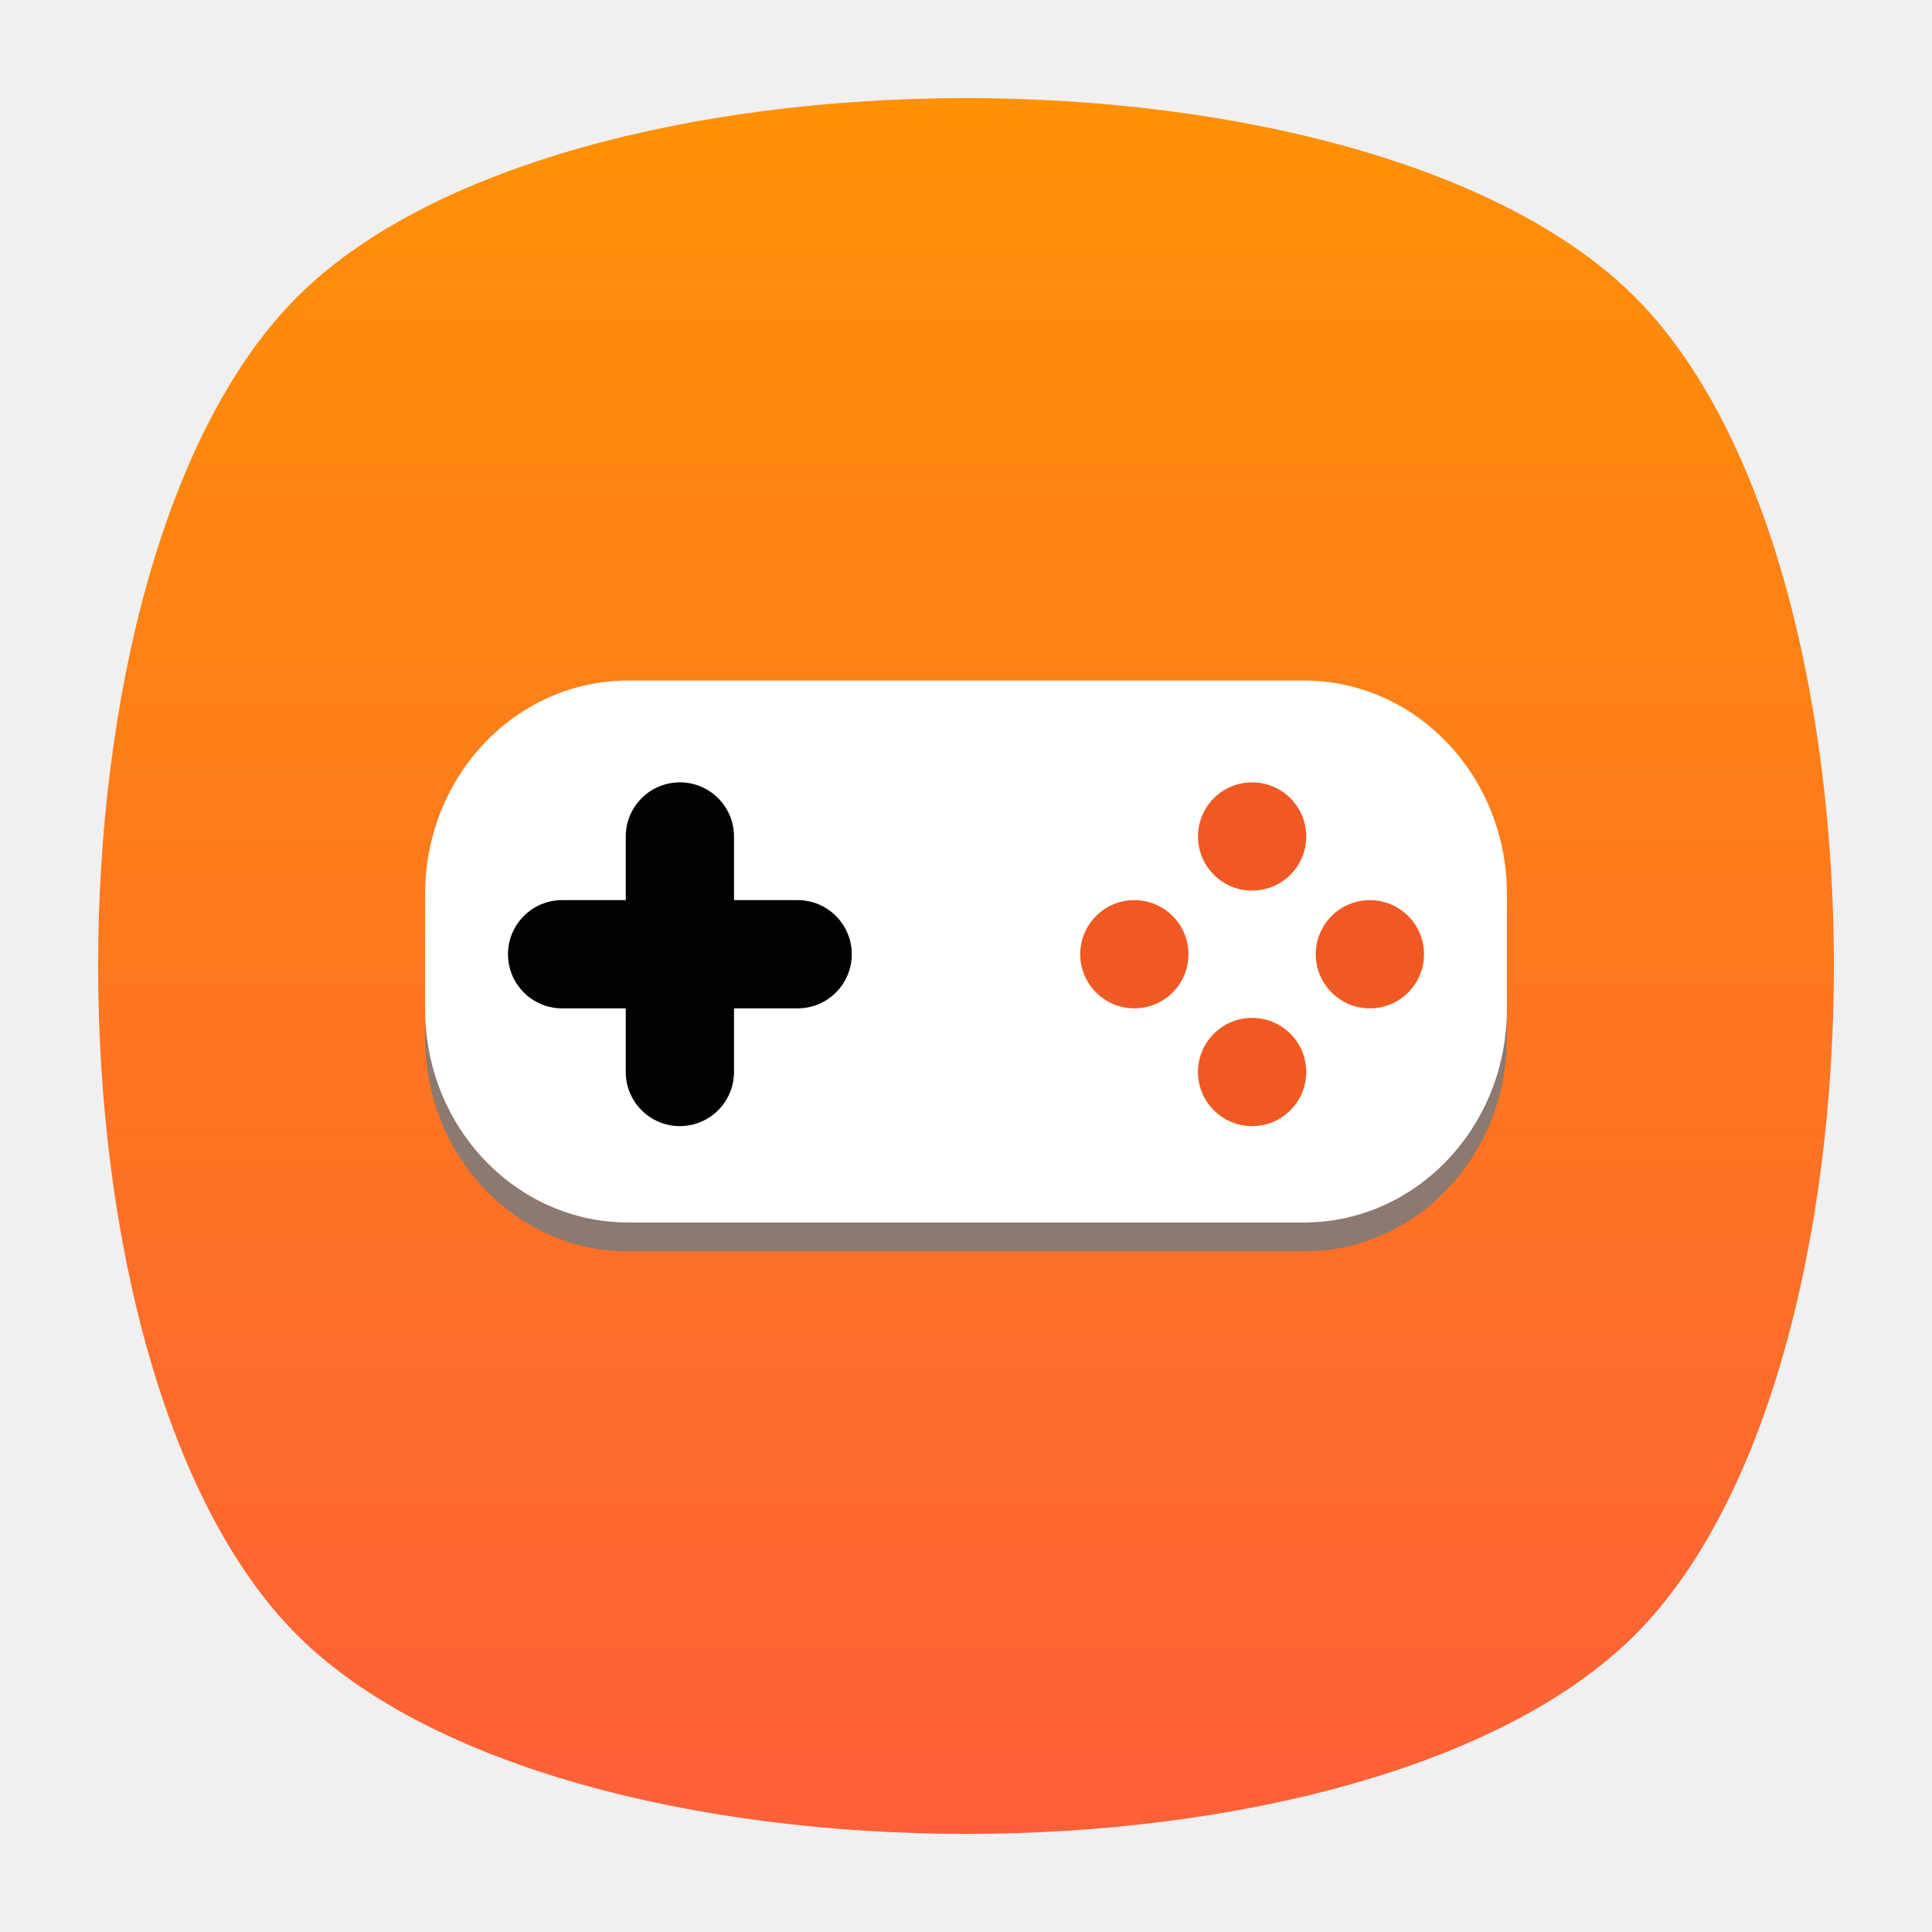
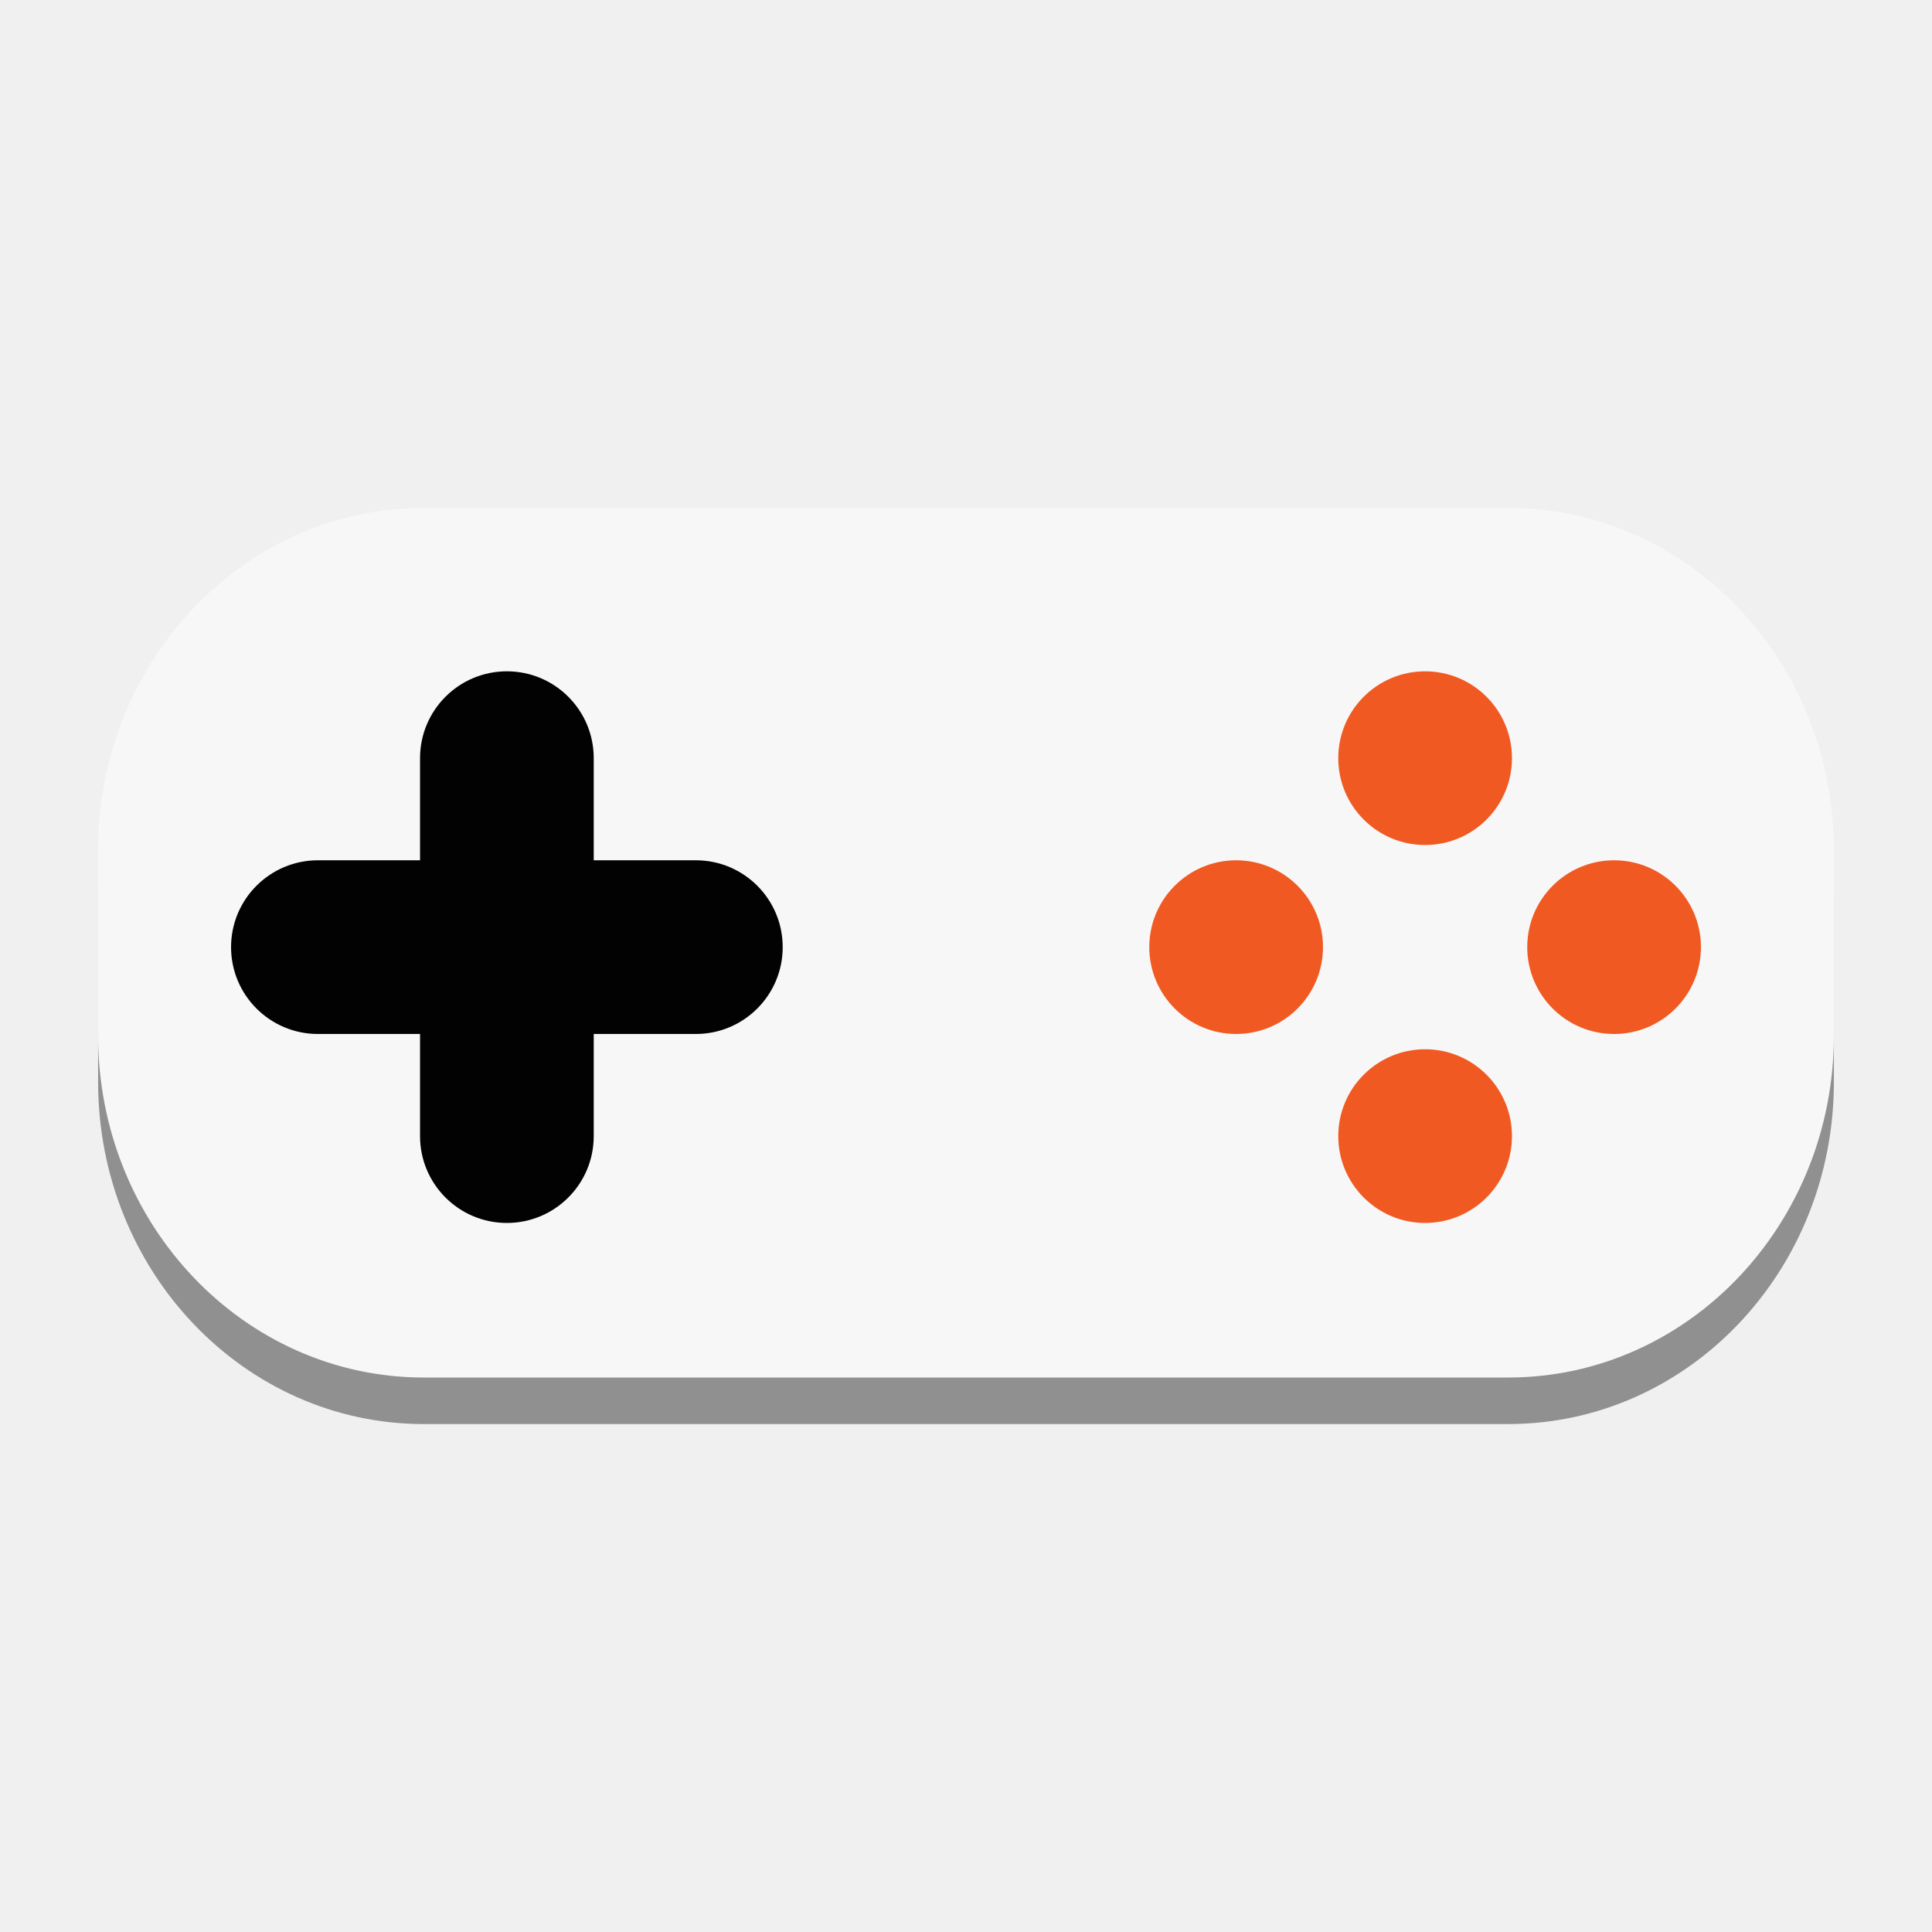
- <svg xmlns="http://www.w3.org/2000/svg" viewBox="0 0 640 640" height="640" width="640" xml:space="preserve" version="1.1" id="svg7560">
-   <defs id="defs7564">
-     <clipPath id="clipPath7574" clipPathUnits="userSpaceOnUse">
-       <path id="path7576" d="M 0,512 512,512 512,0 0,0 0,512 Z" />
-     </clipPath>
-     <clipPath id="clipPath7582" clipPathUnits="userSpaceOnUse">
-       <path id="path7584" d="m 18.325,493.744 475.4,0 0,-475.488 -475.4,0 0,475.488 z" />
-     </clipPath>
-     <clipPath id="clipPath7586" clipPathUnits="userSpaceOnUse">
-       <path id="path7588" d="M 448.99,63.029 C 389.293,3.332 122.807,3.332 63.11,63.029 3.413,122.726 3.413,389.312 63.01,449.009 c 59.597,59.696 326.283,59.596 385.98,0 59.697,-59.597 59.597,-326.283 0,-385.98" />
-     </clipPath>
-     <radialGradient id="radialGradient7594" spreadMethod="pad" gradientTransform="matrix(237.7219,0,0,237.7219,256.025,256)" gradientUnits="userSpaceOnUse" r="1" cy="0" cx="0" fy="0" fx="0">
-       <stop id="stop7596" offset="0" style="stop-opacity:1;stop-color:#ffffff" />
-       <stop id="stop7598" offset="0.859" style="stop-opacity:0.141;stop-color:#ffffff" />
-       <stop id="stop7600" offset="1" style="stop-opacity:0;stop-color:#ffffff" />
-     </radialGradient>
-     <mask id="mask7602" height="1" width="1" y="0" x="0" maskUnits="userSpaceOnUse">
-       <g id="g7604">
-         <g id="g7606">
-           <g id="g7608">
-             <g id="g7610">
-               <path id="path7612" style="fill:url(#radialGradient7594);stroke:none" d="m -32768,32767 65535,0 0,-65535 -65535,0 0,65535 z" />
-             </g>
-           </g>
-         </g>
-       </g>
-     </mask>
-     <radialGradient id="radialGradient7614" spreadMethod="pad" gradientTransform="matrix(237.7219,0,0,237.7219,256.025,256)" gradientUnits="userSpaceOnUse" r="1" cy="0" cx="0" fy="0" fx="0">
-       <stop id="stop7616" offset="0" style="stop-opacity:1;stop-color:#010101" />
-       <stop id="stop7618" offset="0.859" style="stop-opacity:1;stop-color:#010101" />
-       <stop id="stop7620" offset="1" style="stop-opacity:1;stop-color:#010101" />
-     </radialGradient>
-     <clipPath id="clipPath7644" clipPathUnits="userSpaceOnUse">
-       <path id="path7646" d="m 18.325,493.744 475.4,0 0,-475.488 -475.4,0 0,475.488 z" />
-     </clipPath>
-     <clipPath id="clipPath7648" clipPathUnits="userSpaceOnUse">
-       <path id="path7650" d="M 448.99,63.029 C 389.293,3.332 122.807,3.332 63.11,63.029 3.413,122.726 3.413,389.312 63.01,449.009 c 59.597,59.696 326.283,59.596 385.98,0 59.697,-59.597 59.597,-326.283 0,-385.98" />
-     </clipPath>
-     <radialGradient id="radialGradient7656" spreadMethod="pad" gradientTransform="matrix(188.2547,188.3612,-130.3588,130.279,256.025,256.0438)" gradientUnits="userSpaceOnUse" r="1" cy="0" cx="0" fy="0" fx="0">
-       <stop id="stop7658" offset="0" style="stop-opacity:1;stop-color:#ffffff" />
-       <stop id="stop7660" offset="0.859" style="stop-opacity:0.141;stop-color:#ffffff" />
-       <stop id="stop7662" offset="1" style="stop-opacity:0;stop-color:#ffffff" />
-     </radialGradient>
-     <mask id="mask7664" height="1" width="1" y="0" x="0" maskUnits="userSpaceOnUse">
-       <g id="g7666">
-         <g id="g7668">
-           <g id="g7670">
-             <g id="g7672">
-               <path id="path7674" style="fill:url(#radialGradient7656);stroke:none" d="m -32768,32767 65535,0 0,-65535 -65535,0 0,65535 z" />
-             </g>
-           </g>
-         </g>
-       </g>
-     </mask>
-     <radialGradient id="radialGradient7676" spreadMethod="pad" gradientTransform="matrix(188.2547,188.3612,-130.3588,130.279,256.025,256.0438)" gradientUnits="userSpaceOnUse" r="1" cy="0" cx="0" fy="0" fx="0">
-       <stop id="stop7678" offset="0" style="stop-opacity:1;stop-color:#010101" />
-       <stop id="stop7680" offset="0.859" style="stop-opacity:1;stop-color:#010101" />
-       <stop id="stop7682" offset="1" style="stop-opacity:1;stop-color:#010101" />
-     </radialGradient>
-     <clipPath id="clipPath7706" clipPathUnits="userSpaceOnUse">
-       <path id="path7708" d="m 18.275,493.694 475.387,0 0,-475.438 -475.387,0 0,475.438 z" />
-     </clipPath>
-     <clipPath id="clipPath7710" clipPathUnits="userSpaceOnUse">
-       <path id="path7712" d="m 63.01,63.029 c 59.697,-59.697 326.183,-59.697 385.88,0 59.697,59.697 59.697,326.183 0,385.88 -59.697,59.696 -326.183,59.696 -385.88,0.1 -59.697,-59.597 -59.597,-326.283 0,-385.98" />
-     </clipPath>
-     <radialGradient id="radialGradient7718" spreadMethod="pad" gradientTransform="matrix(-188.2877,188.3942,130.3817,130.3018,255.925,255.9938)" gradientUnits="userSpaceOnUse" r="1" cy="0" cx="0" fy="0" fx="0">
-       <stop id="stop7720" offset="0" style="stop-opacity:1;stop-color:#ffffff" />
-       <stop id="stop7722" offset="0.859" style="stop-opacity:0.141;stop-color:#ffffff" />
-       <stop id="stop7724" offset="1" style="stop-opacity:0;stop-color:#ffffff" />
-     </radialGradient>
-     <mask id="mask7726" height="1" width="1" y="0" x="0" maskUnits="userSpaceOnUse">
-       <g id="g7728">
-         <g id="g7730">
-           <g id="g7732">
-             <g id="g7734">
-               <path id="path7736" style="fill:url(#radialGradient7718);stroke:none" d="m -32768,32767 65535,0 0,-65535 -65535,0 0,65535 z" />
-             </g>
-           </g>
-         </g>
-       </g>
-     </mask>
-     <radialGradient id="radialGradient7738" spreadMethod="pad" gradientTransform="matrix(-188.2877,188.3942,130.3817,130.3018,255.925,255.9938)" gradientUnits="userSpaceOnUse" r="1" cy="0" cx="0" fy="0" fx="0">
-       <stop id="stop7740" offset="0" style="stop-opacity:1;stop-color:#010101" />
-       <stop id="stop7742" offset="0.859" style="stop-opacity:1;stop-color:#010101" />
-       <stop id="stop7744" offset="1" style="stop-opacity:1;stop-color:#010101" />
-     </radialGradient>
-     <linearGradient id="linearGradient7776" spreadMethod="pad" gradientTransform="matrix(0,460,460,0,256,26)" gradientUnits="userSpaceOnUse" y2="0" x2="1" y1="0" x1="0">
-       <stop id="stop7778" offset="0" style="stop-opacity:1;stop-color:#fe5f38" />
-       <stop id="stop7780" offset="1" style="stop-opacity:1;stop-color:#fe9105" />
-     </linearGradient>
-     <clipPath id="clipPath7788" clipPathUnits="userSpaceOnUse">
-       <path id="path7790" d="M 0,512 512,512 512,0 0,0 0,512 Z" />
-     </clipPath>
-   </defs>
-   <g transform="matrix(1.25,0,0,-1.25,0,640)" id="g7568">
-     <g id="g7570">
-       <g clip-path="url(#clipPath7574)" id="g7572">
-         <g id="g7578">
-           <g id="g7580" />
-           <g id="g7622">
-             <g style="opacity:0.4" id="g7624" clip-path="url(#clipPath7582)">
-               <g id="g7626">
-                 <g id="g7628" clip-path="url(#clipPath7586)">
-                   <g id="g7630">
-                     <g id="g7632" />
-                     <g id="g7634" mask="url(#mask7602)">
-                       <g id="g7636">
-                         <path id="path7638" style="fill:url(#radialGradient7614);stroke:none" d="M 448.99,63.029 C 389.293,3.332 122.807,3.332 63.11,63.029 3.413,122.726 3.413,389.312 63.01,449.009 c 59.597,59.696 326.283,59.596 385.98,0 59.697,-59.597 59.597,-326.283 0,-385.98" />
-                       </g>
-                     </g>
-                   </g>
-                 </g>
-               </g>
-             </g>
-           </g>
-         </g>
-         <g id="g7640">
-           <g id="g7642" />
-           <g id="g7684">
-             <g style="opacity:0.4" id="g7686" clip-path="url(#clipPath7644)">
-               <g id="g7688">
-                 <g id="g7690" clip-path="url(#clipPath7648)">
-                   <g id="g7692">
-                     <g id="g7694" />
-                     <g id="g7696" mask="url(#mask7664)">
-                       <g id="g7698">
-                         <path id="path7700" style="fill:url(#radialGradient7676);stroke:none" d="M 448.99,63.029 C 389.293,3.332 122.807,3.332 63.11,63.029 3.413,122.726 3.413,389.312 63.01,449.009 c 59.597,59.696 326.283,59.596 385.98,0 59.697,-59.597 59.597,-326.283 0,-385.98" />
-                       </g>
-                     </g>
-                   </g>
-                 </g>
-               </g>
-             </g>
-           </g>
-         </g>
-         <g id="g7702">
-           <g id="g7704" />
-           <g id="g7746">
-             <g style="opacity:0.4" id="g7748" clip-path="url(#clipPath7706)">
-               <g id="g7750">
-                 <g id="g7752" clip-path="url(#clipPath7710)">
-                   <g id="g7754">
-                     <g id="g7756" />
-                     <g id="g7758" mask="url(#mask7726)">
-                       <g id="g7760">
-                         <path id="path7762" style="fill:url(#radialGradient7738);stroke:none" d="m 63.01,63.029 c 59.697,-59.697 326.183,-59.697 385.88,0 59.697,59.697 59.697,326.183 0,385.88 -59.697,59.696 -326.183,59.696 -385.88,0.1 -59.697,-59.597 -59.597,-326.283 0,-385.98" />
-                       </g>
-                     </g>
-                   </g>
-                 </g>
-               </g>
-             </g>
-           </g>
-         </g>
+ <svg xmlns="http://www.w3.org/2000/svg" version="1.1" id="Layer_1" x="0px" y="0px" viewBox="0 0 512 512" style="enable-background:new 0 0 512 512;" xml:space="preserve">
+   <g>
+     <g id="Layer_2">
+       <g>
+         <path style="opacity:0.4;" d="M486,286.744c0,50.064-38.64,90.648-86.304,90.648H112.304C64.64,377.392,26,336.806,26,286.744     v-49.153c0-50.064,38.64-90.648,86.304-90.648h287.393c47.664,0,86.304,40.585,86.304,90.648V286.744z" />
+         <path style="fill:#F7F7F7;" d="M486,274.41c0,50.064-38.64,90.648-86.304,90.648H112.304C64.64,365.058,26,324.473,26,274.41     v-49.154c0-50.064,38.64-90.648,86.304-90.648h287.393c47.664,0,86.304,40.585,86.304,90.648V274.41z" />
      </g>
    </g>
-     <g id="g7764">
-       <g id="g7766">
-         <g id="g7772">
-           <g id="g7774">
-             <path id="path7782" style="fill:url(#linearGradient7776);stroke:none" d="M 78.721,433.279 C 8.427,362.985 8.427,149.015 78.721,78.721 l 0,0 c 70.294,-70.294 284.264,-70.294 354.558,0 l 0,0 c 70.294,70.294 70.294,284.264 0,354.558 l 0,0 C 398.132,468.426 327.066,486 256,486 l 0,0 C 184.934,486 113.868,468.426 78.721,433.279" />
-           </g>
-         </g>
-       </g>
-     </g>
-     <g id="g7784">
-       <g clip-path="url(#clipPath7788)" id="g7786">
-         <g transform="translate(399.3335,236.8409)" id="g7792">
-           <path id="path7794" style="fill:#8c796f;fill-opacity:1;fill-rule:nonzero;stroke:none" d="m 0,0 c 0,-31.199 -24.08,-56.491 -53.783,-56.491 l -179.101,0 c -29.703,0 -53.783,25.292 -53.783,56.491 l 0,30.631 c 0,31.2 24.08,56.491 53.783,56.491 l 179.101,0 C -24.08,87.122 0,61.83 0,30.631 L 0,0 Z" />
-         </g>
-         <g transform="translate(399.3335,244.5268)" id="g7796">
-           <path id="path7798" style="fill:#ffffff;fill-opacity:1;fill-rule:nonzero;stroke:none" d="m 0,0 c 0,-31.199 -24.08,-56.491 -53.783,-56.491 l -179.101,0 c -29.703,0 -53.783,25.292 -53.783,56.491 l 0,30.632 c 0,31.2 24.08,56.491 53.783,56.491 l 179.101,0 C -24.08,87.123 0,61.831 0,30.632 L 0,0 Z" />
-         </g>
-         <g transform="translate(331.8235,304.6687)" id="g7800">
-           <path id="path7802" style="fill:#f15922;fill-opacity:1;fill-rule:nonzero;stroke:none" d="m 0,0 c 7.921,0 14.343,-6.421 14.343,-14.343 0,-7.921 -6.422,-14.342 -14.343,-14.342 -7.921,0 -14.343,6.421 -14.343,14.342 C -14.343,-6.421 -7.921,0 0,0" />
-         </g>
-         <g transform="translate(331.8235,242.2486)" id="g7804">
-           <path id="path7806" style="fill:#f15922;fill-opacity:1;fill-rule:nonzero;stroke:none" d="m 0,0 c 7.921,0 14.343,-6.421 14.343,-14.343 0,-7.921 -6.422,-14.342 -14.343,-14.342 -7.921,0 -14.343,6.421 -14.343,14.342 C -14.343,-6.421 -7.921,0 0,0" />
-         </g>
-         <g transform="translate(300.6134,273.4586)" id="g7808">
-           <path id="path7810" style="fill:#f15922;fill-opacity:1;fill-rule:nonzero;stroke:none" d="m 0,0 c 7.921,0 14.343,-6.421 14.343,-14.343 0,-7.921 -6.422,-14.342 -14.343,-14.342 -7.921,0 -14.343,6.421 -14.343,14.342 C -14.343,-6.421 -7.921,0 0,0" />
-         </g>
-         <g transform="translate(363.0336,273.4586)" id="g7812">
-           <path id="path7814" style="fill:#f15922;fill-opacity:1;fill-rule:nonzero;stroke:none" d="m 0,0 c 7.921,0 14.343,-6.421 14.343,-14.343 0,-7.921 -6.422,-14.342 -14.343,-14.342 -7.921,0 -14.343,6.421 -14.343,14.342 C -14.343,-6.421 -7.921,0 0,0" />
-         </g>
-         <g transform="translate(211.3866,273.4586)" id="g7816">
-           <path id="path7818" style="fill:#020202;fill-opacity:1;fill-rule:nonzero;stroke:none" d="m 0,0 -16.867,0 0,16.867 c 0,7.921 -6.422,14.343 -14.343,14.343 -7.921,0 -14.343,-6.422 -14.343,-14.343 L -45.553,0 -62.42,0 c -7.921,0 -14.343,-6.422 -14.343,-14.343 0,-7.921 6.422,-14.342 14.343,-14.342 l 16.867,0 0,-16.868 c 0,-7.921 6.422,-14.342 14.343,-14.342 7.921,0 14.343,6.421 14.343,14.342 l 0,16.868 16.867,0 c 7.921,0 14.343,6.421 14.343,14.342 C 14.343,-6.422 7.921,0 0,0" />
-         </g>
+     <g id="Layer_3_copy">
+       <g>
+         <circle style="fill:#F15922;" cx="377.67" cy="200.919" r="23.015" />
+         <circle style="fill:#F15922;" cx="377.67" cy="301.081" r="23.015" />
+         <circle style="fill:#F15922;" cx="327.589" cy="251" r="23.015" />
+         <circle style="fill:#F15922;" cx="427.751" cy="251" r="23.015" />
+         <path style="fill:#020202;" d="M184.411,227.985h-27.066v-27.066c0-12.71-10.305-23.015-23.015-23.015     s-23.015,10.305-23.015,23.015v27.066H84.249c-12.71,0-23.015,10.305-23.015,23.015c0,12.71,10.305,23.015,23.015,23.015h27.066     v27.066c0,12.71,10.305,23.015,23.015,23.015s23.015-10.305,23.015-23.015v-27.066h27.066c12.71,0,23.015-10.305,23.015-23.015     C207.426,238.29,197.121,227.985,184.411,227.985z" />
      </g>
    </g>
  </g>
</svg>
